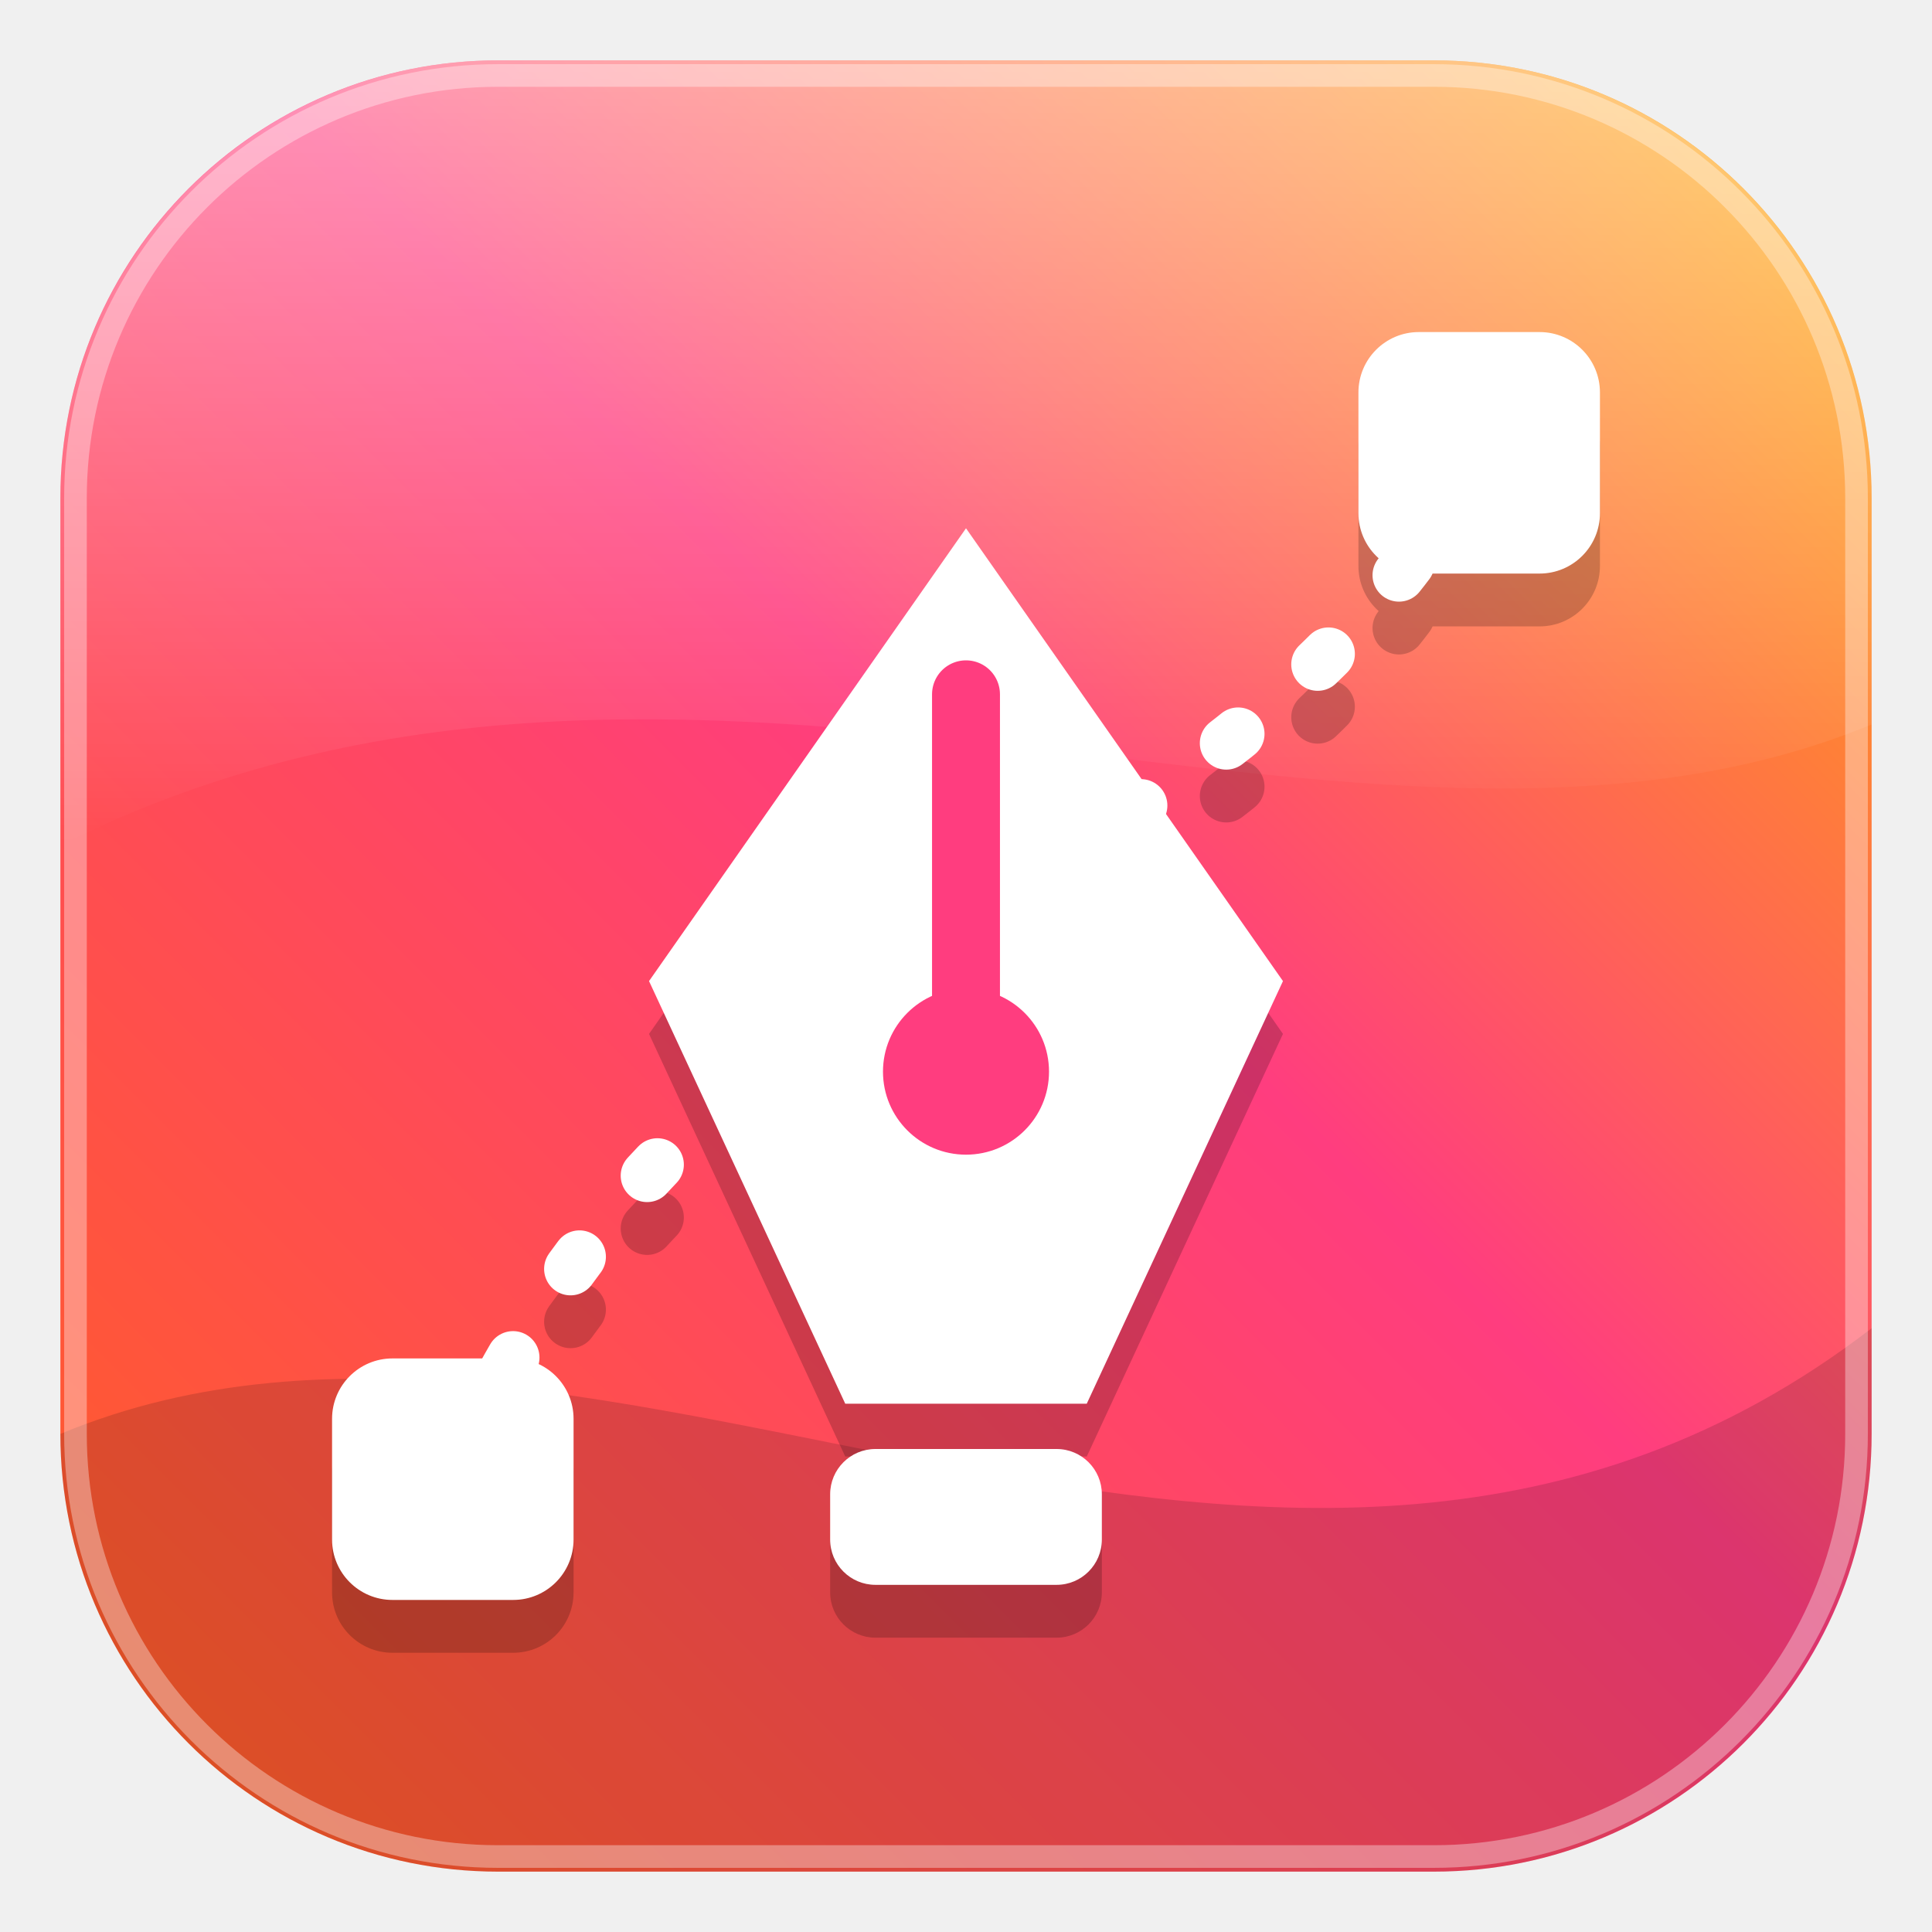
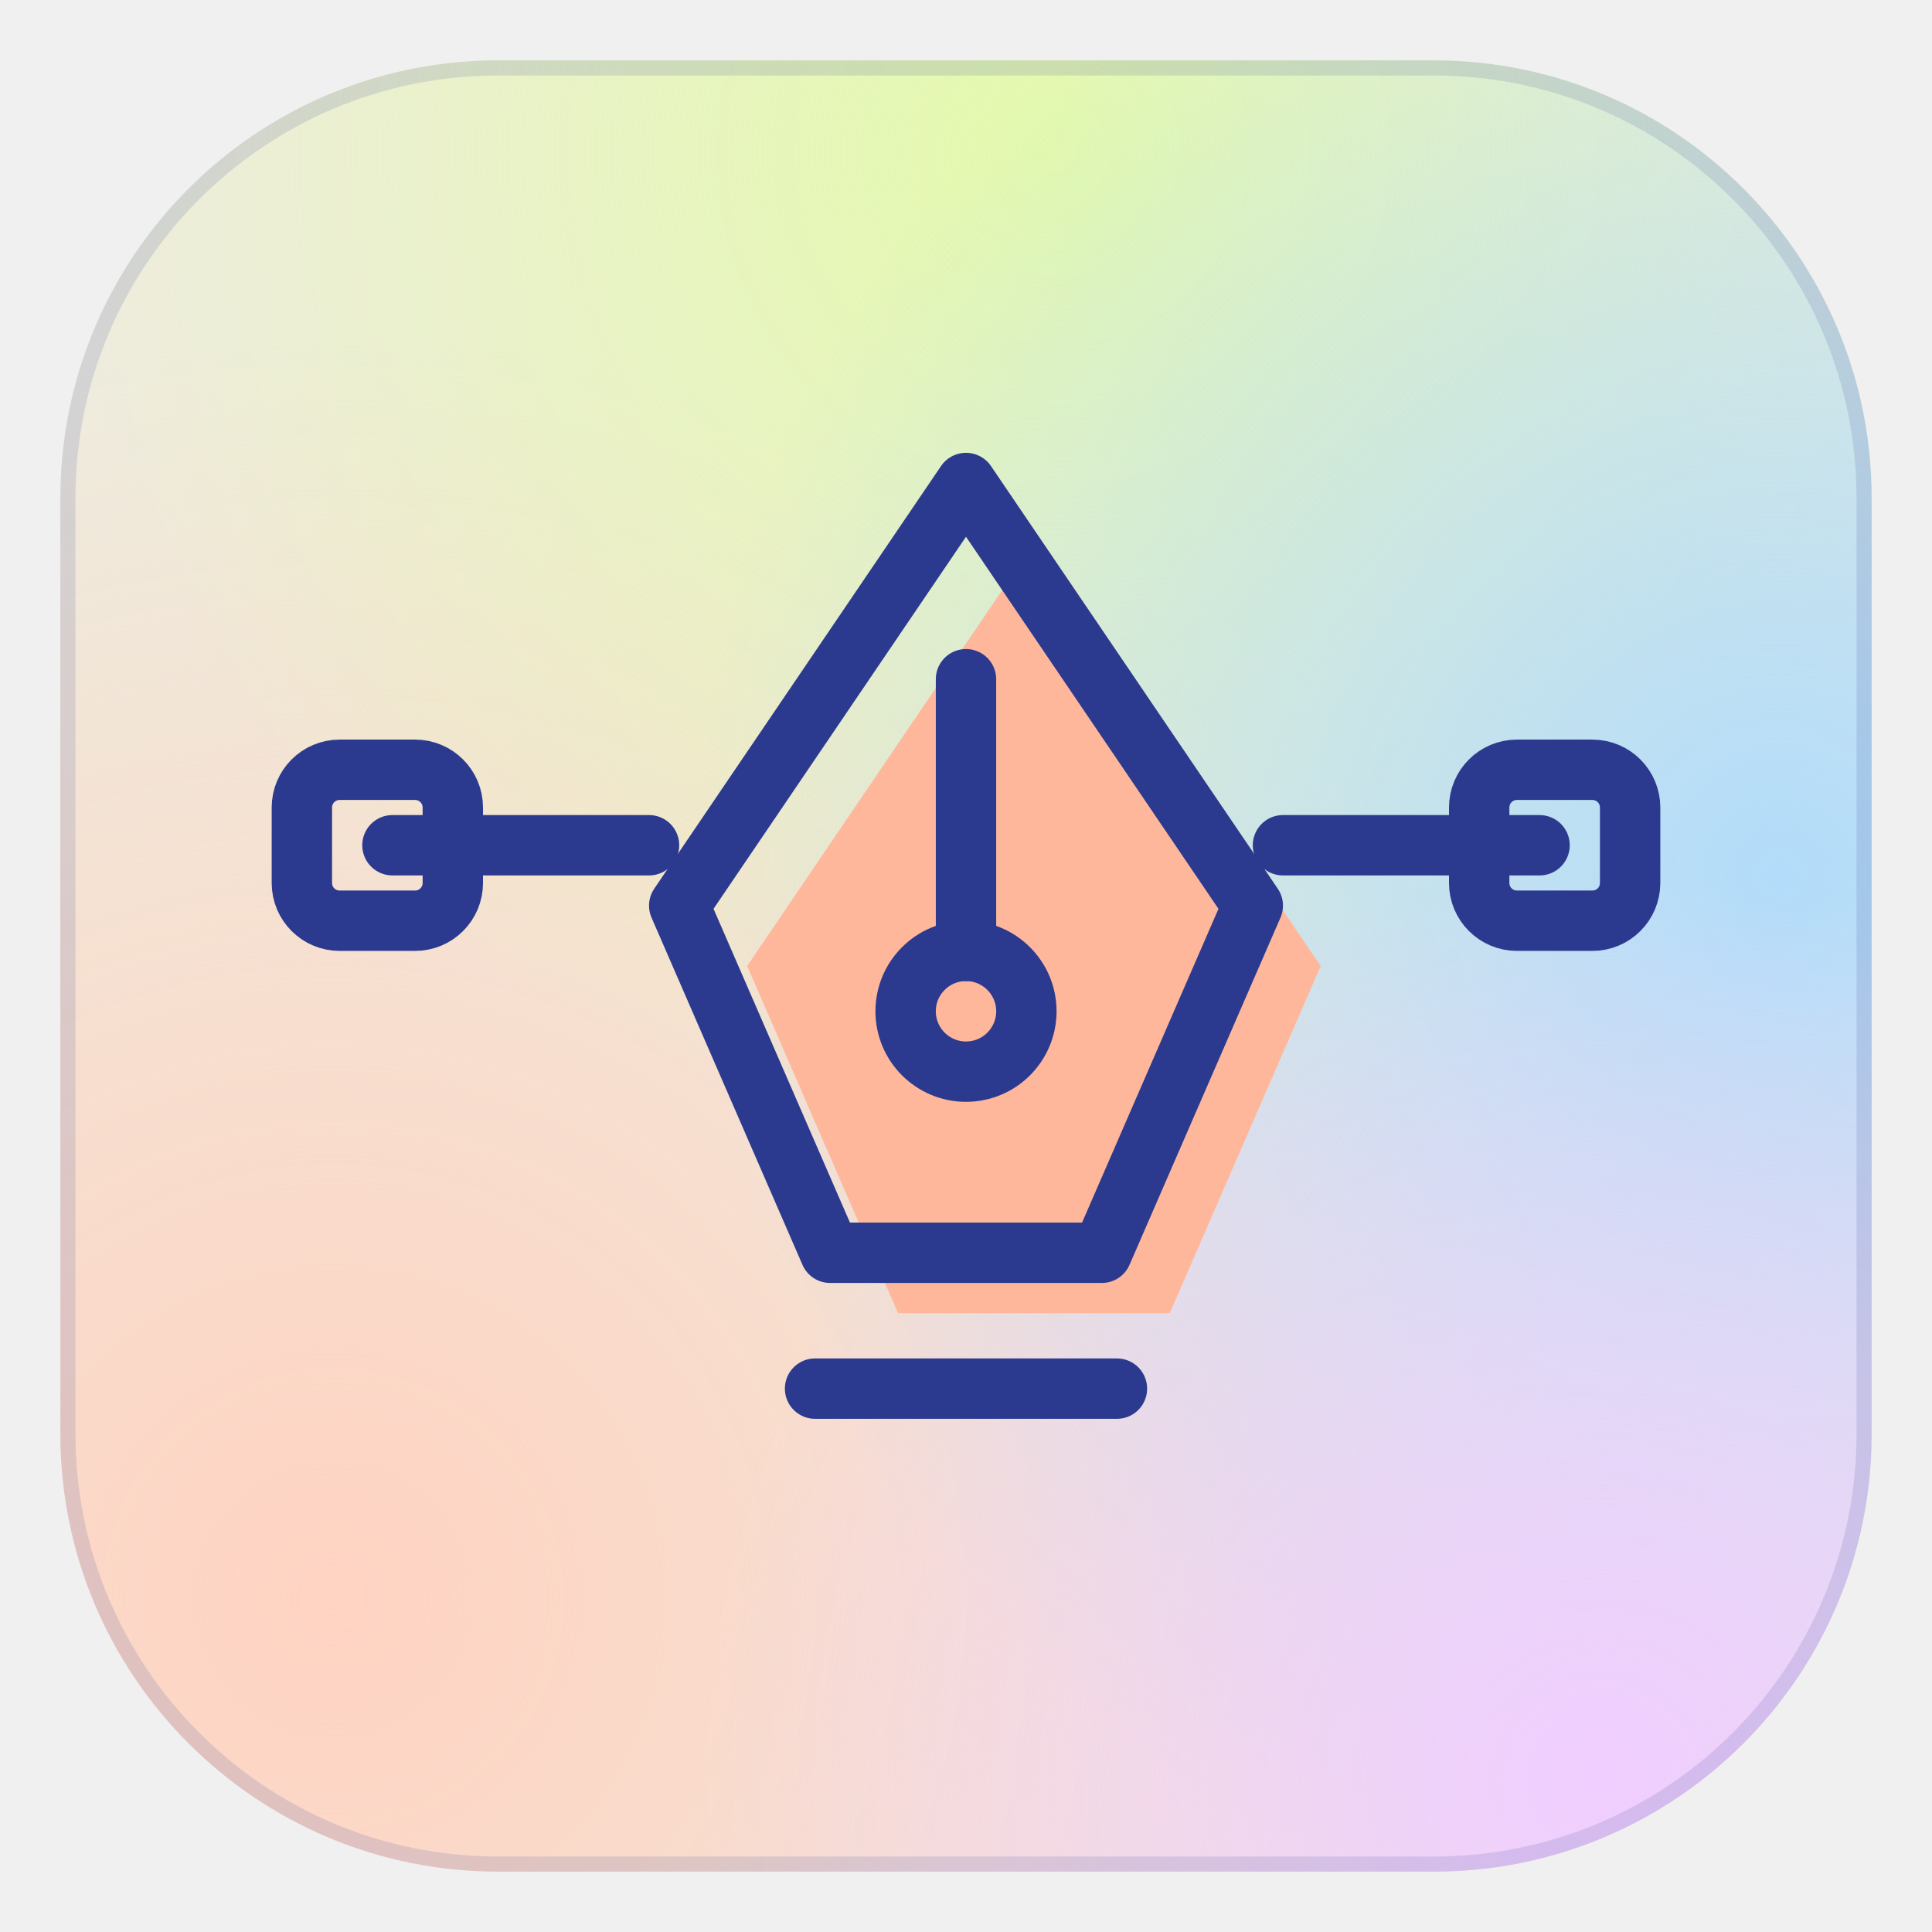
<svg xmlns="http://www.w3.org/2000/svg" width="256" height="256" viewBox="0 0 256 256">
  <defs>
-     <linearGradient id="g" x1="0" y1="1" x2="1" y2="0">
-       <stop offset="0" stop-color="#ff5f1f" />
-       <stop offset=".55" stop-color="#ff3d7f" />
-       <stop offset="1" stop-color="#ffb400" />
-     </linearGradient>
-     <linearGradient id="luz" x1="0" y1="0" x2="0" y2="1">
-       <stop offset="0" stop-color="#ffffff" stop-opacity=".45" />
-       <stop offset="1" stop-color="#ffffff" stop-opacity="0" />
-     </linearGradient>
+     <radialGradient id="m1" cx=".15" cy=".85" r=".7">
+       <stop offset="0" stop-color="#ffd3c2" />
+       <stop offset="1" stop-color="#ffd3c2" stop-opacity="0" />
+     </radialGradient>
+     <radialGradient id="m2" cx=".55" cy=".05" r=".55">
+       <stop offset="0" stop-color="#e0fe9c" stop-opacity=".75" />
+       <stop offset="1" stop-color="#e0fe9c" stop-opacity="0" />
+     </radialGradient>
+     <radialGradient id="m3" cx=".95" cy=".45" r=".6">
+       <stop offset="0" stop-color="#b2dcfa" />
+       <stop offset="1" stop-color="#b2dcfa" stop-opacity="0" />
+     </radialGradient>
+     <radialGradient id="m4" cx=".85" cy=".95" r=".5">
+       <stop offset="0" stop-color="#f0cdff" />
+       <stop offset="1" stop-color="#f0cdff" stop-opacity="0" />
+     </radialGradient>
  </defs>
-   <rect x="8" y="8" width="240" height="240" rx="58" fill="url(#g)" />
-   <path d="M8 66 C8 34 34 8 66 8 H190 C222 8 248 34 248 66 V96 C180 124 92 70 8 112 Z" fill="url(#luz)" />
-   <path d="M8 190 C80 160 170 236 248 176 V190 C248 222 222 248 190 248 H66 C34 248 8 222 8 190 Z" fill="#000000" fill-opacity=".14" />
-   <rect x="10" y="10" width="236" height="236" rx="56" fill="none" stroke="#ffffff" stroke-opacity=".35" stroke-width="3" />
-   <g transform="translate(0 7)" opacity=".2">
-     <path d="M60 196 C92 120 164 120 196 60" fill="none" stroke="#000000" stroke-width="7" stroke-dasharray="2 14" stroke-linecap="round" />
-     <rect x="44" y="180" width="32" height="32" rx="8" fill="#000000" />
-     <rect x="180" y="44" width="32" height="32" rx="8" fill="#000000" />
-     <path d="M128 70 L170 130 L144 186 L112 186 L86 130 Z" fill="#000000" />
-     <path d="M128 92 V134" stroke="#000000" stroke-width="9" stroke-linecap="round" />
-     <circle cx="128" cy="142" r="11" fill="#000000" />
-     <rect x="110" y="192" width="36" height="18" rx="6" fill="#000000" />
+   <rect x="8" y="8" width="240" height="240" rx="58" fill="#eeecde" />
+   <rect x="8" y="8" width="240" height="240" rx="58" fill="url(#m1)" />
+   <rect x="8" y="8" width="240" height="240" rx="58" fill="url(#m2)" />
+   <rect x="8" y="8" width="240" height="240" rx="58" fill="url(#m3)" />
+   <rect x="8" y="8" width="240" height="240" rx="58" fill="url(#m4)" />
+   <rect x="9" y="9" width="238" height="238" rx="57" fill="none" stroke="#2b3a8f" stroke-opacity=".14" stroke-width="2" />
+   <g transform="translate(9 8)" fill="#ffb79c">
+     <path d="M128 64 L166 120 L146 166 L110 166 L90 120 Z" />
  </g>
-   <path d="M60 196 C92 120 164 120 196 60" fill="none" stroke="#ffffff" stroke-width="7" stroke-dasharray="2 14" stroke-linecap="round" />
-   <rect x="44" y="180" width="32" height="32" rx="8" fill="#ffffff" />
-   <rect x="180" y="44" width="32" height="32" rx="8" fill="#ffffff" />
-   <path d="M128 70 L170 130 L144 186 L112 186 L86 130 Z" fill="#ffffff" />
-   <path d="M128 92 V134" stroke="#ff3d7f" stroke-width="9" stroke-linecap="round" />
-   <circle cx="128" cy="142" r="11" fill="#ff3d7f" />
-   <rect x="110" y="192" width="36" height="18" rx="6" fill="#ffffff" />
+   <path d="M128 64 L166 120 L146 166 L110 166 L90 120 Z" fill="none" stroke="#2b3a8f" stroke-width="8" stroke-linecap="round" stroke-linejoin="round" />
+   <path d="M128 90 V126" fill="none" stroke="#2b3a8f" stroke-width="8" stroke-linecap="round" stroke-linejoin="round" />
+   <circle cx="128" cy="134" r="8" fill="none" stroke="#2b3a8f" stroke-width="8" stroke-linecap="round" stroke-linejoin="round" />
+   <path d="M108 184 H148" fill="none" stroke="#2b3a8f" stroke-width="8" stroke-linecap="round" stroke-linejoin="round" />
+   <path d="M52 112 H86 M170 112 H204" fill="none" stroke="#2b3a8f" stroke-width="8" stroke-linecap="round" stroke-linejoin="round" />
+   <rect x="40" y="102" width="20" height="20" rx="5" fill="none" stroke="#2b3a8f" stroke-width="8" stroke-linecap="round" stroke-linejoin="round" />
+   <rect x="196" y="102" width="20" height="20" rx="5" fill="none" stroke="#2b3a8f" stroke-width="8" stroke-linecap="round" stroke-linejoin="round" />
</svg>
